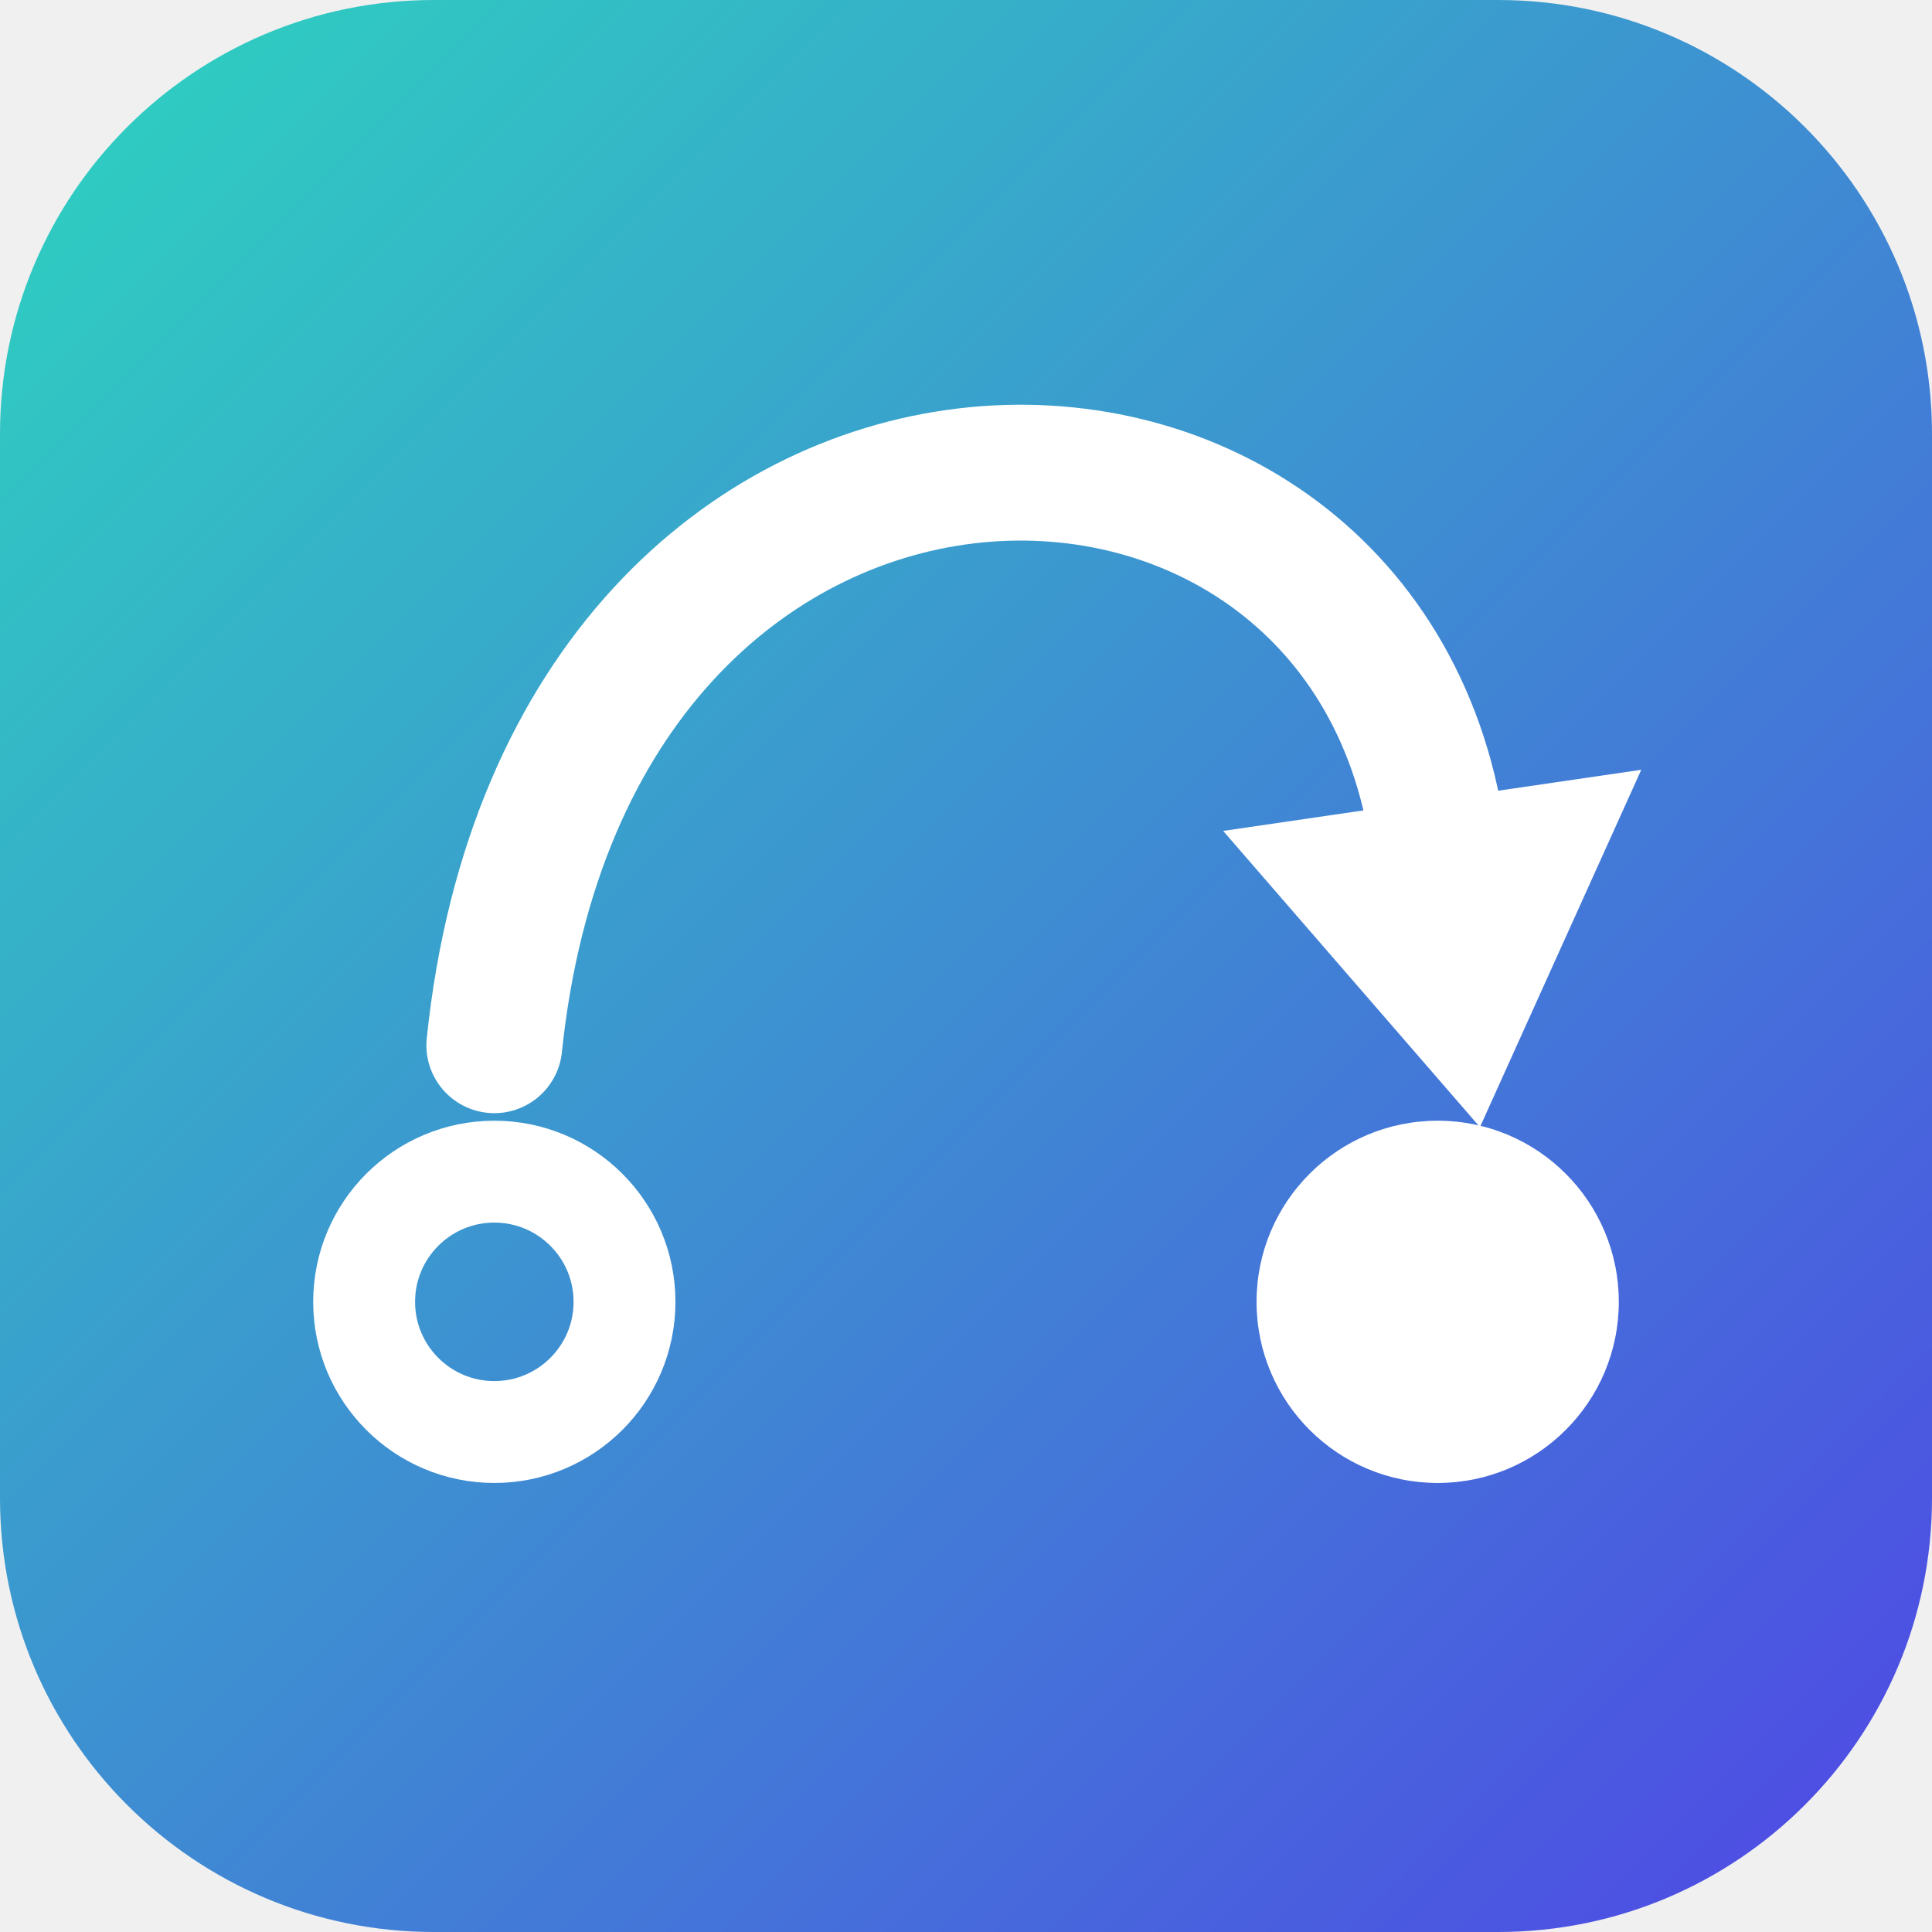
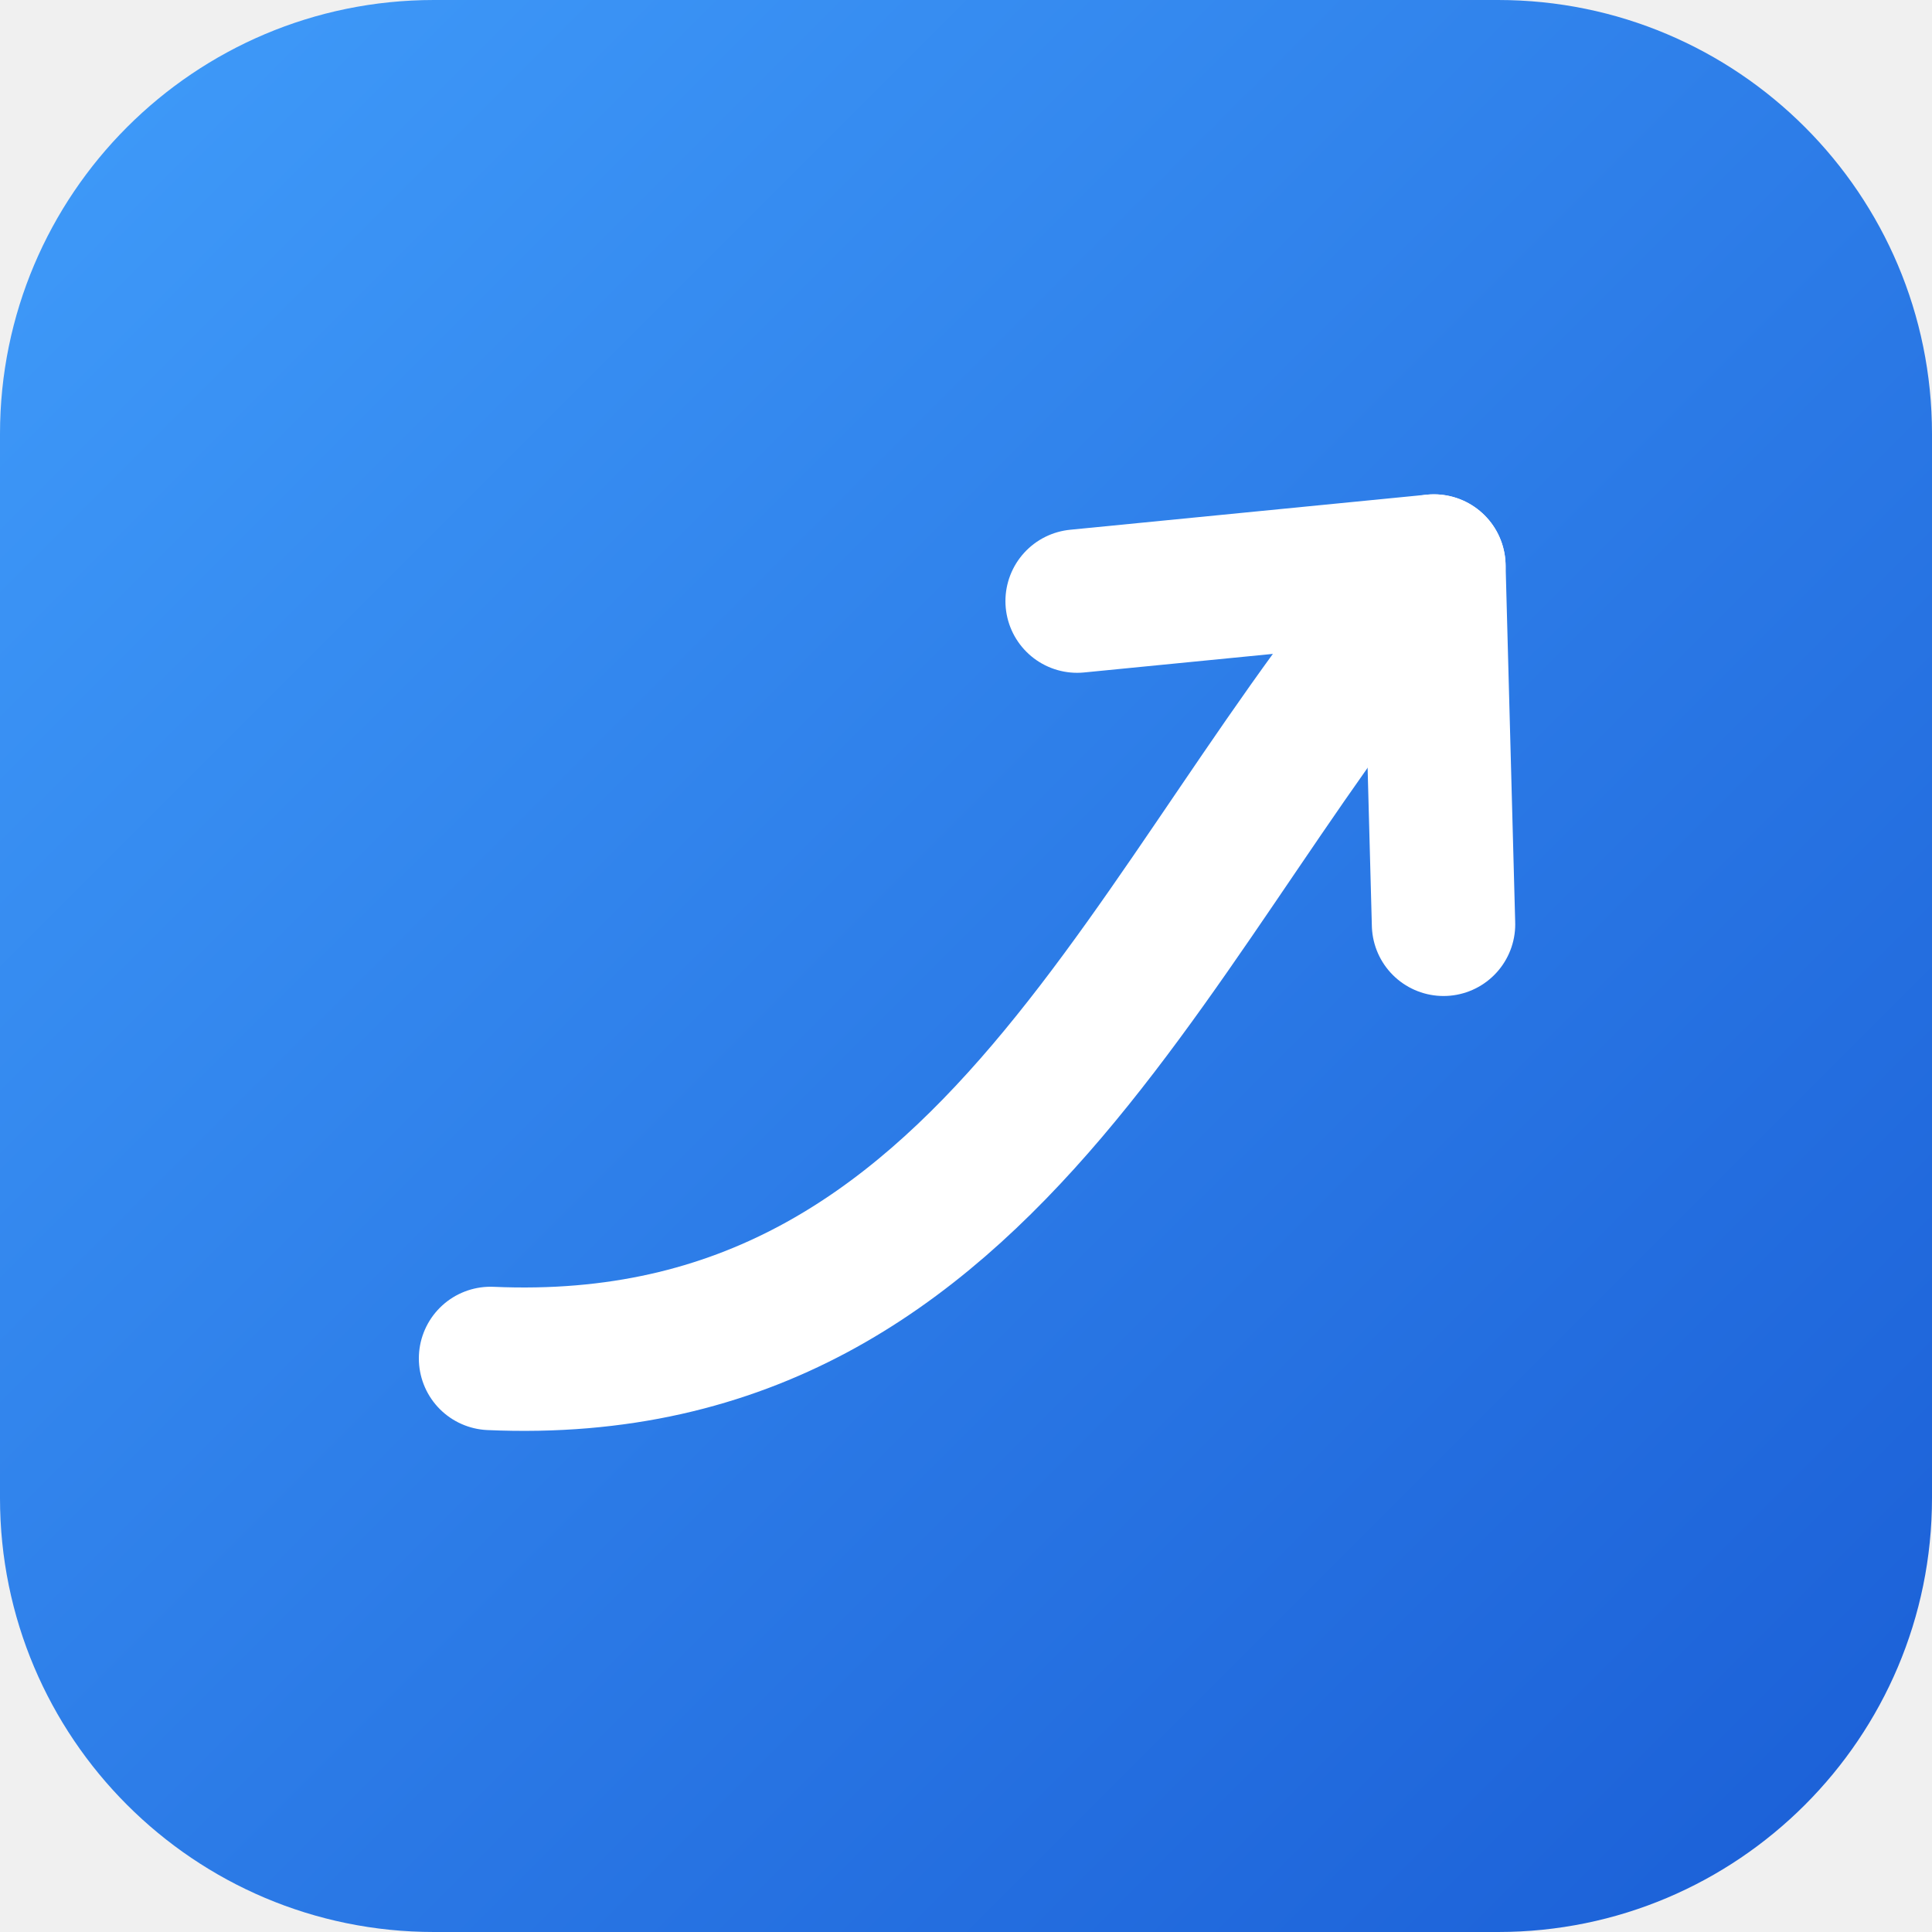
<svg xmlns="http://www.w3.org/2000/svg" viewBox="0 0 1024 1024" width="1024" height="1024">
  <defs>
    <linearGradient id="ph-bg" x1="0" y1="0" x2="1024" y2="1024" gradientUnits="userSpaceOnUse">
-       <stop offset="0" stop-color="#2dd4bf" />
-       <stop offset="1" stop-color="#4f46e5" />
+       <stop offset="0" stop-color="#409cfa" />
+       <stop offset="1" stop-color="#1a5ed6" />
    </linearGradient>
  </defs>
  <rect width="1024" height="1024" rx="230" fill="url(#ph-bg)" />
-   <circle cx="262" cy="690" r="69" fill="none" stroke="#fff" stroke-width="54" />
-   <circle cx="762" cy="690" r="96" fill="#fff" />
-   <path d="M262 554C302 170 722 170 762 444" fill="none" stroke="#fff" stroke-width="72" stroke-linecap="round" />
-   <path d="M784.4 597.4 648.3 440.4 869.9 408Z" fill="#fff" />
+   <g fill="none" stroke="#fff" stroke-width="76" stroke-linecap="round" stroke-linejoin="round">
+     <path d="M260 720C530 732 610 470 760 300" />
+     <path d="M570.9 318.6 760 300 765.1 489.9" />
+   </g>
</svg>
